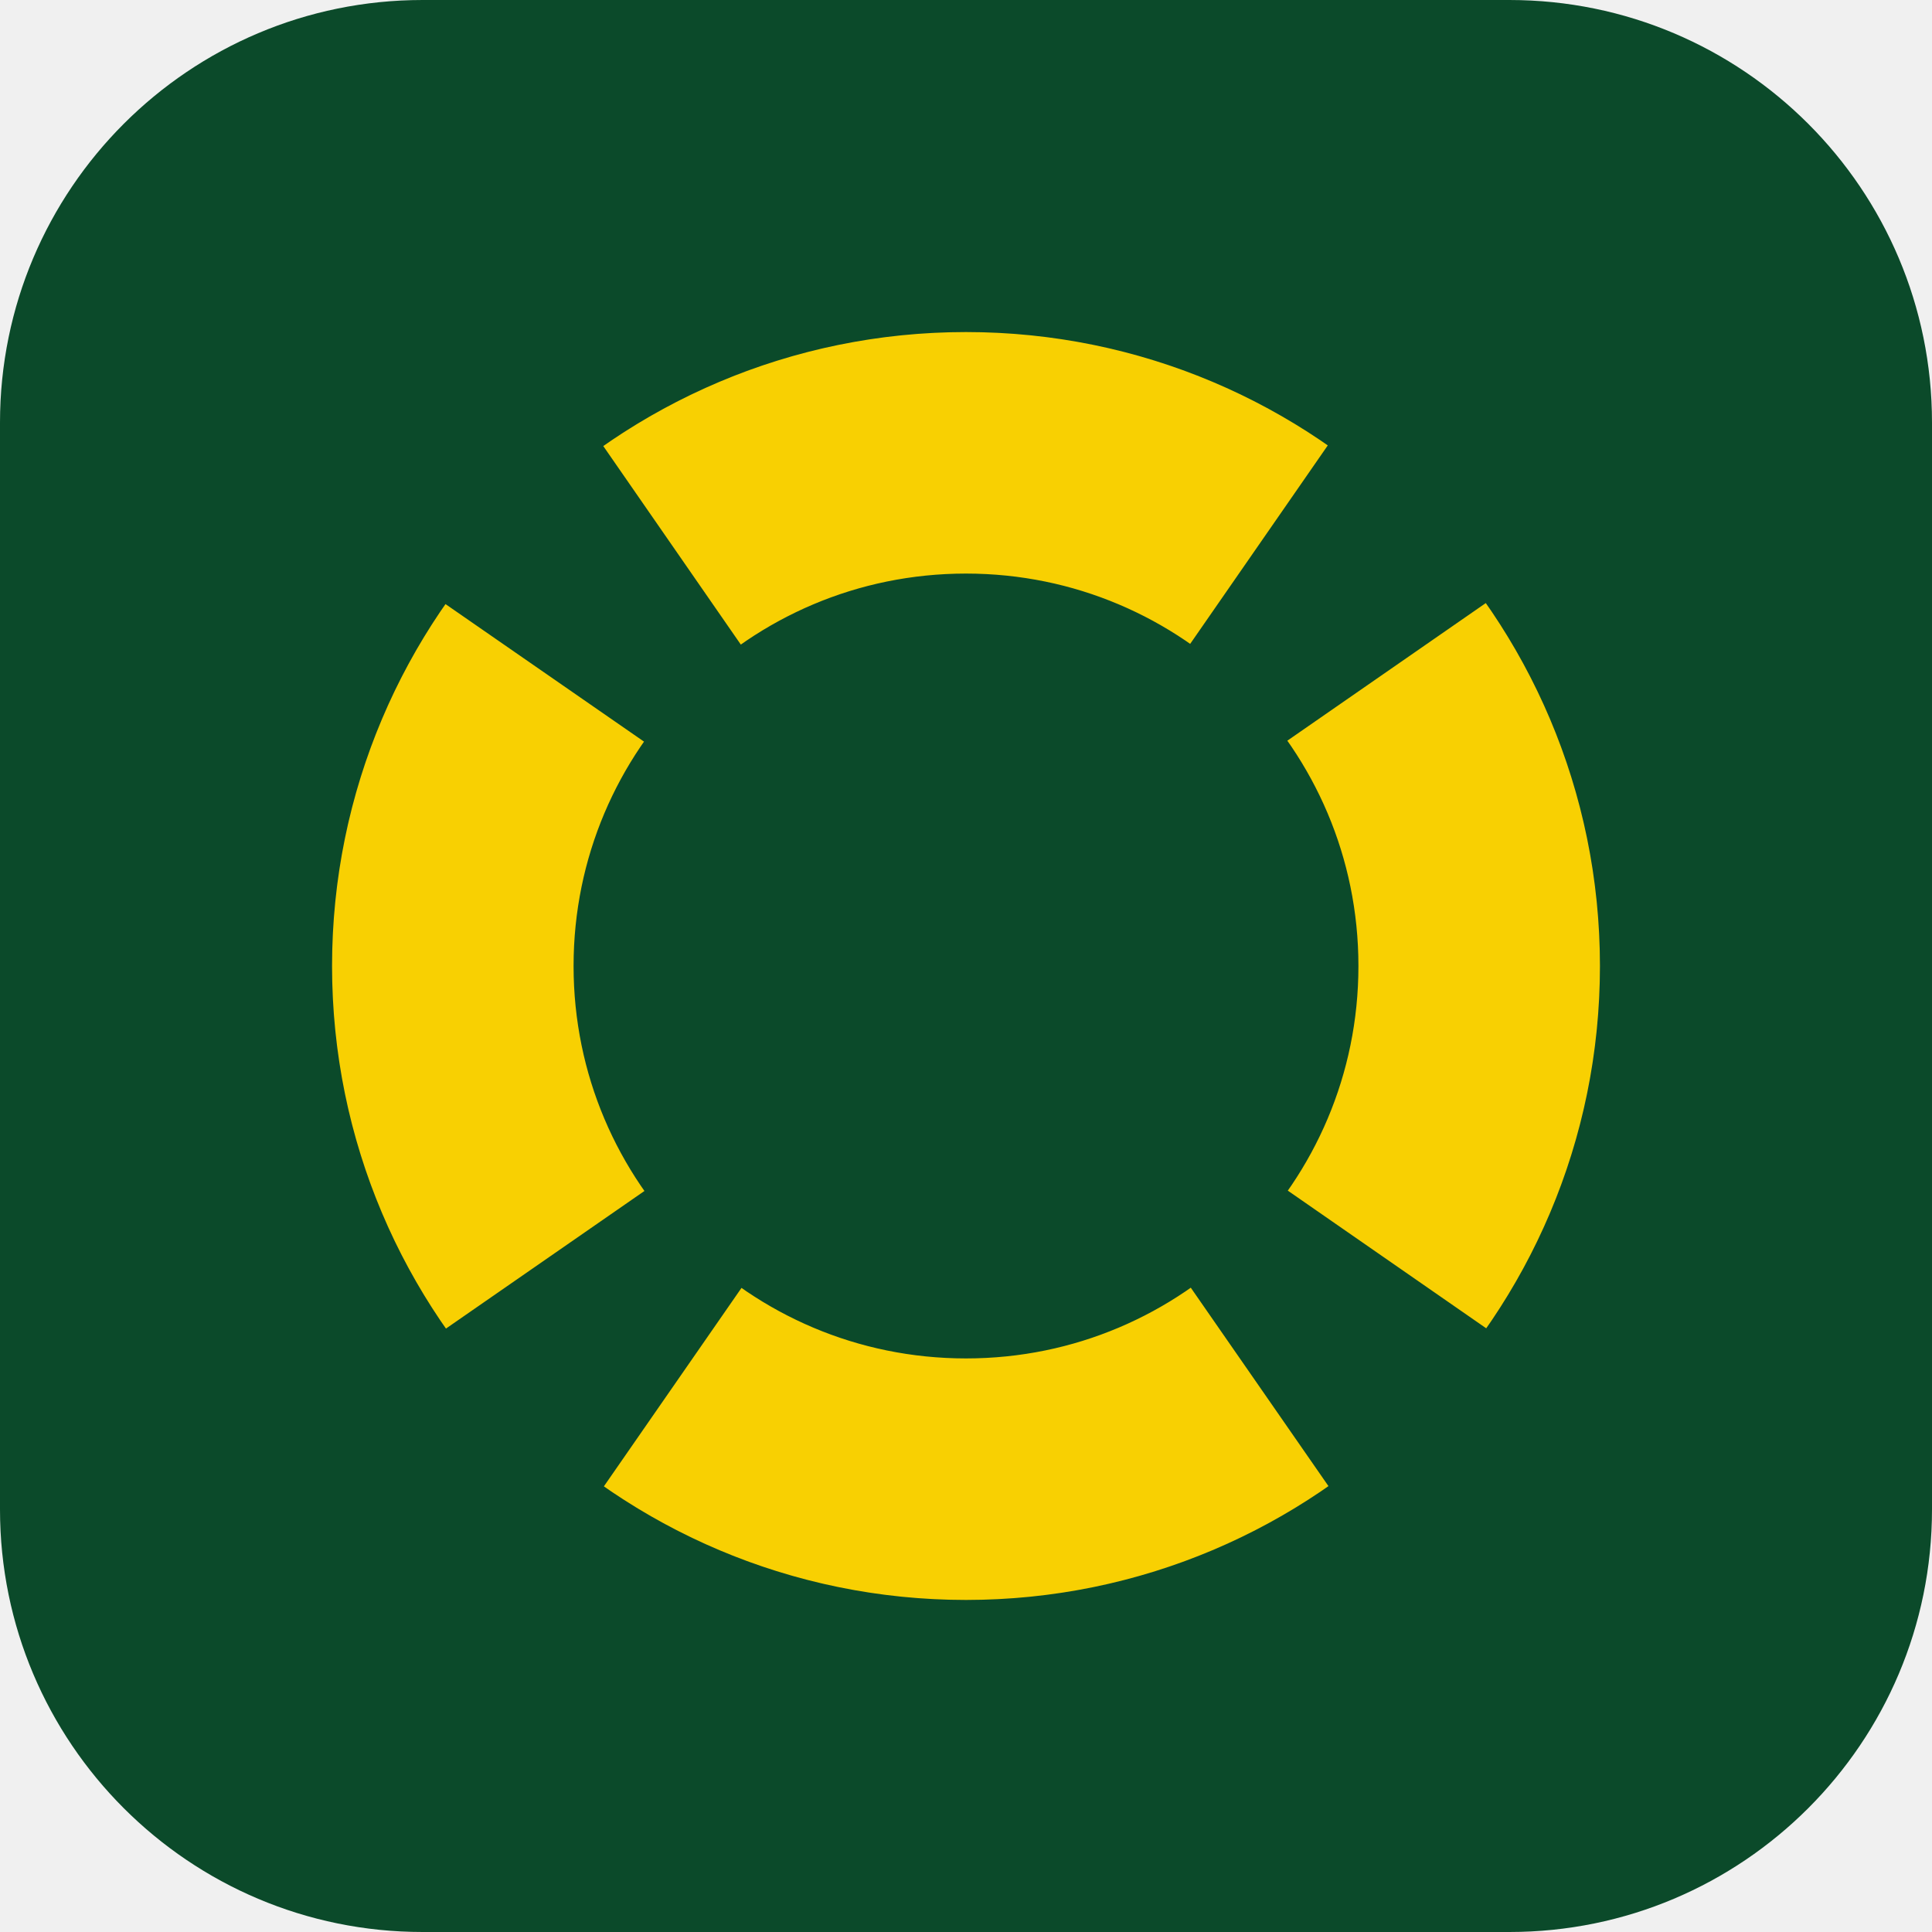
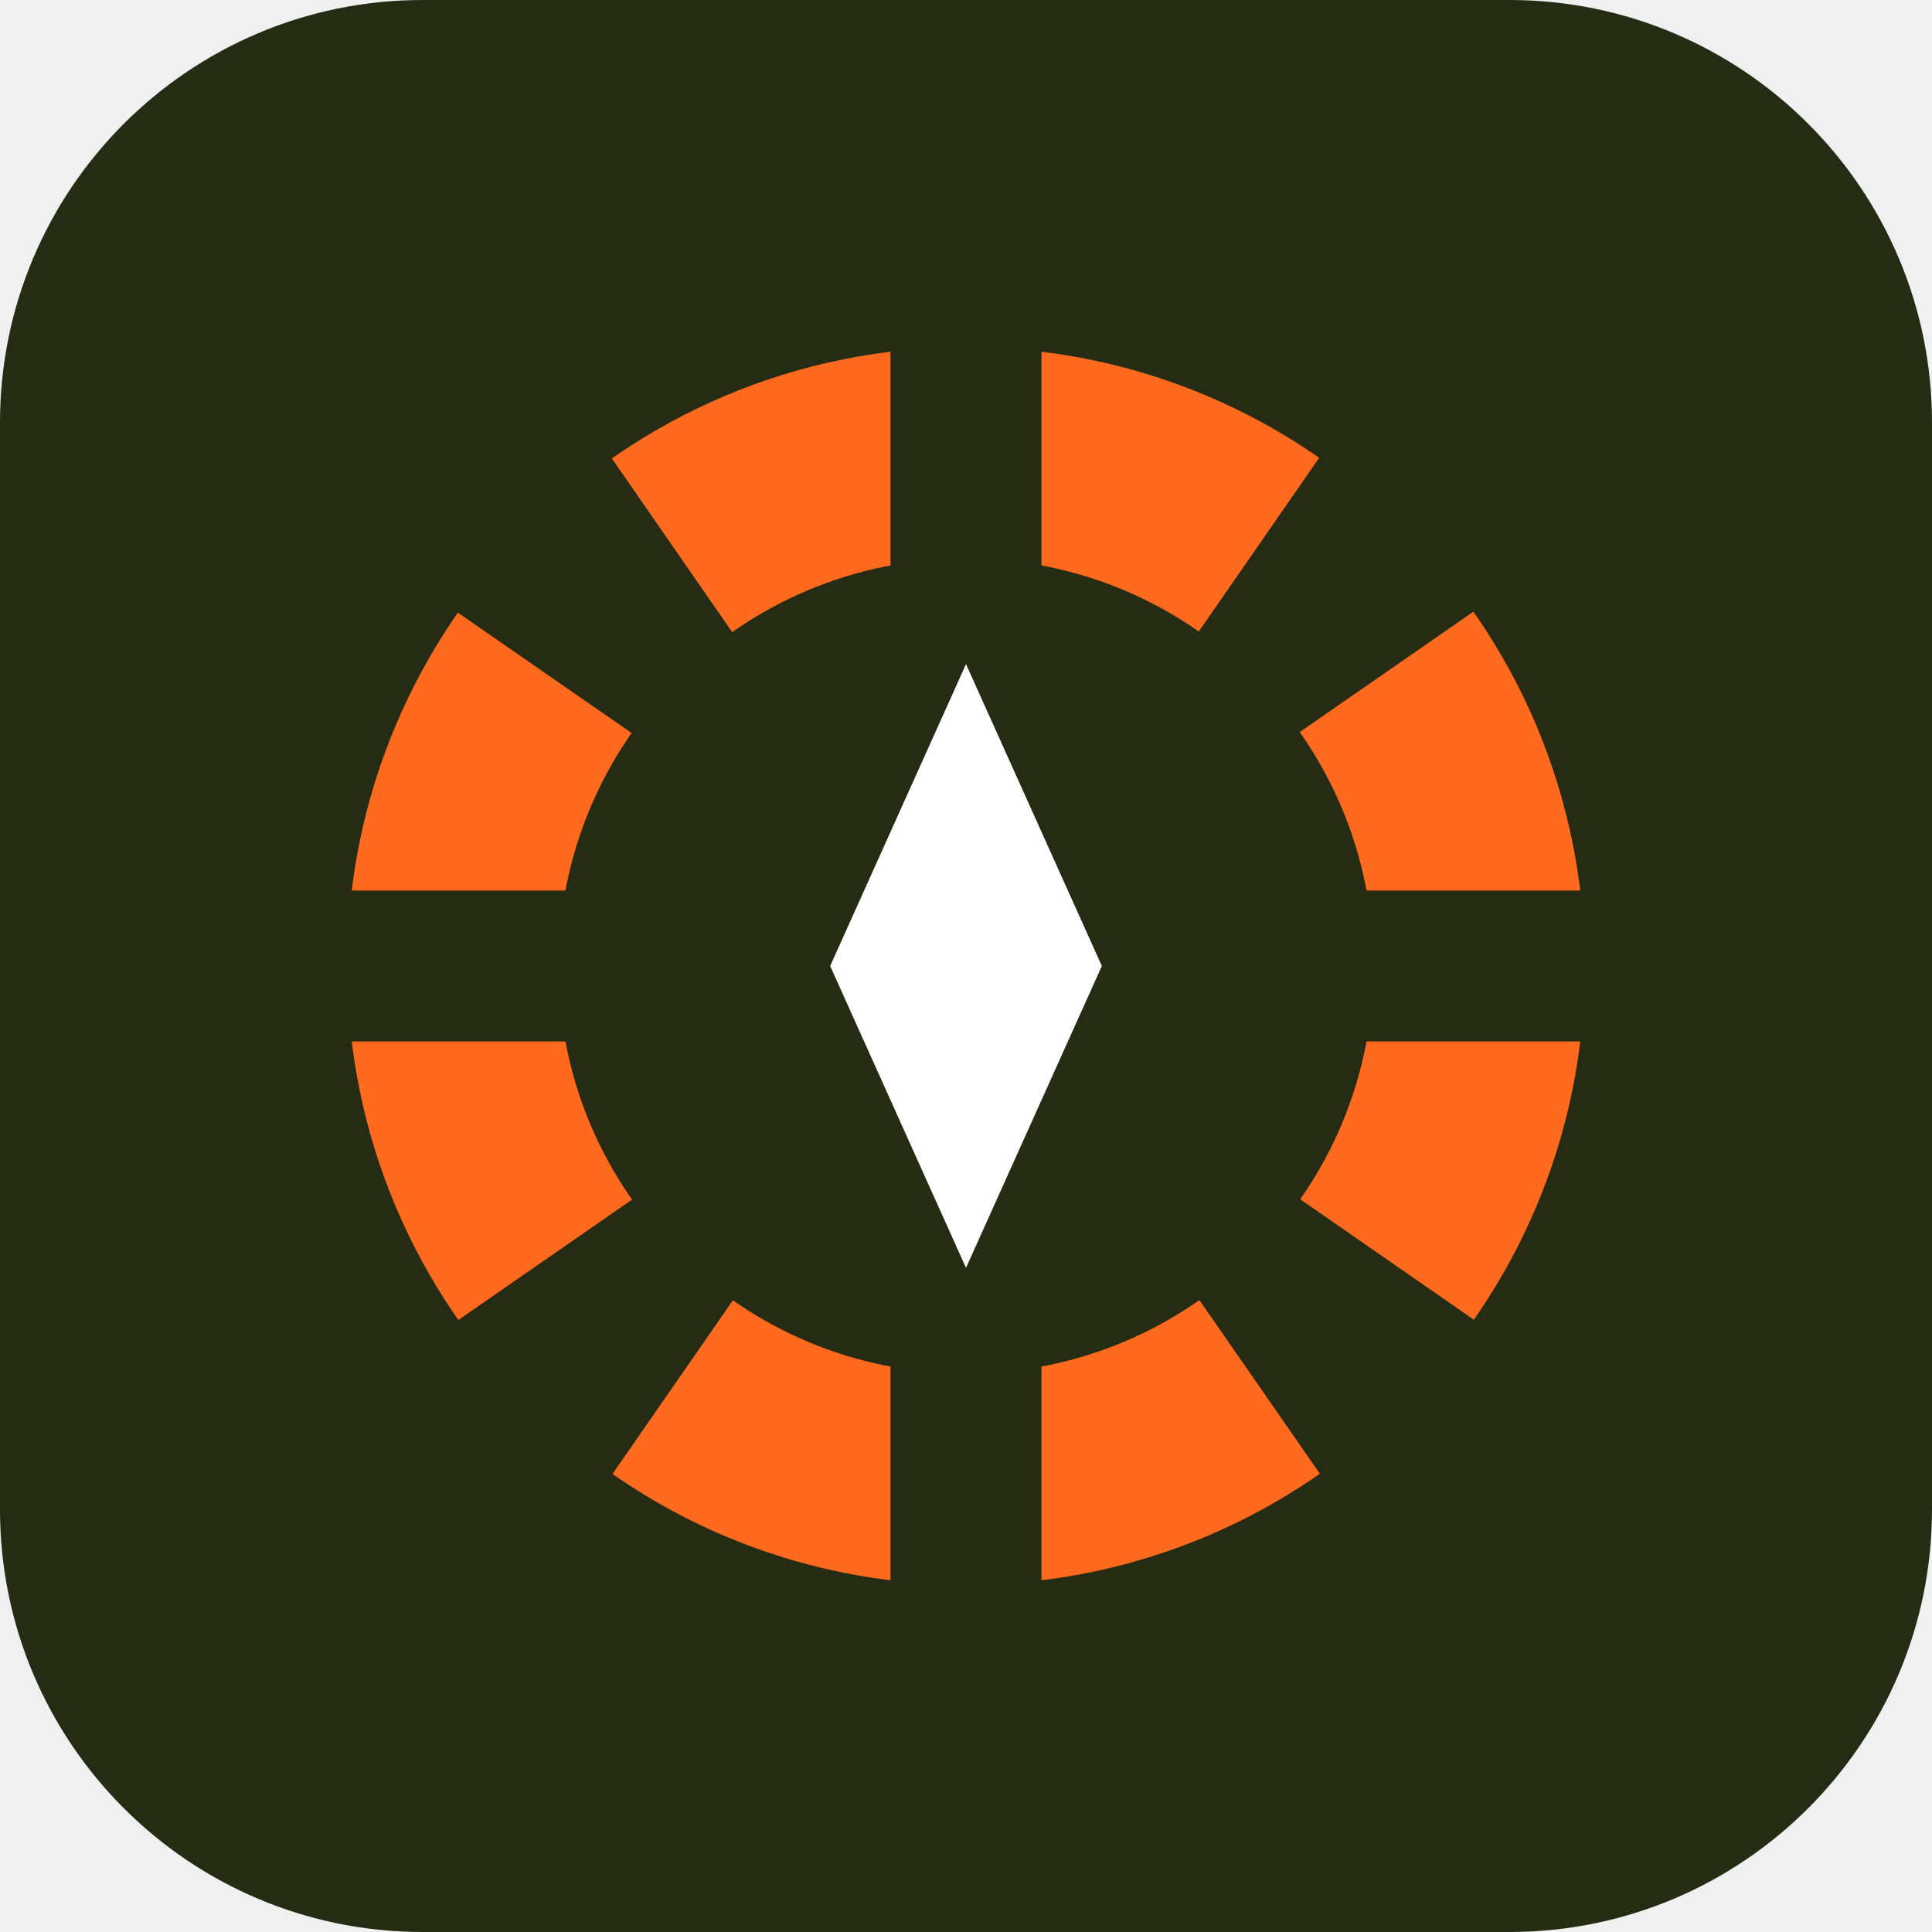
<svg xmlns="http://www.w3.org/2000/svg" viewBox="0 0 64 64">
-   <rect width="64" height="64" rx="14" fill="#0b4a2a" />
-   <circle cx="32" cy="32" r="17" fill="none" stroke="#f8d002" stroke-width="8" stroke-dasharray="20.7 6" stroke-dashoffset="10.35" />
+   <rect width="64" height="64" rx="14" fill="#262b14" />
+   <circle cx="32" cy="32" r="17" fill="none" stroke="#ff6a1f" stroke-width="7" stroke-dasharray="20.7 6" stroke-dashoffset="10.35" />
+   <path d="M32 6v52M6 32h52" stroke="#262b14" stroke-width="5" />
+   <path d="M32 22l4.5 10L32 42l-4.5-10z" fill="#fff" />
</svg>
